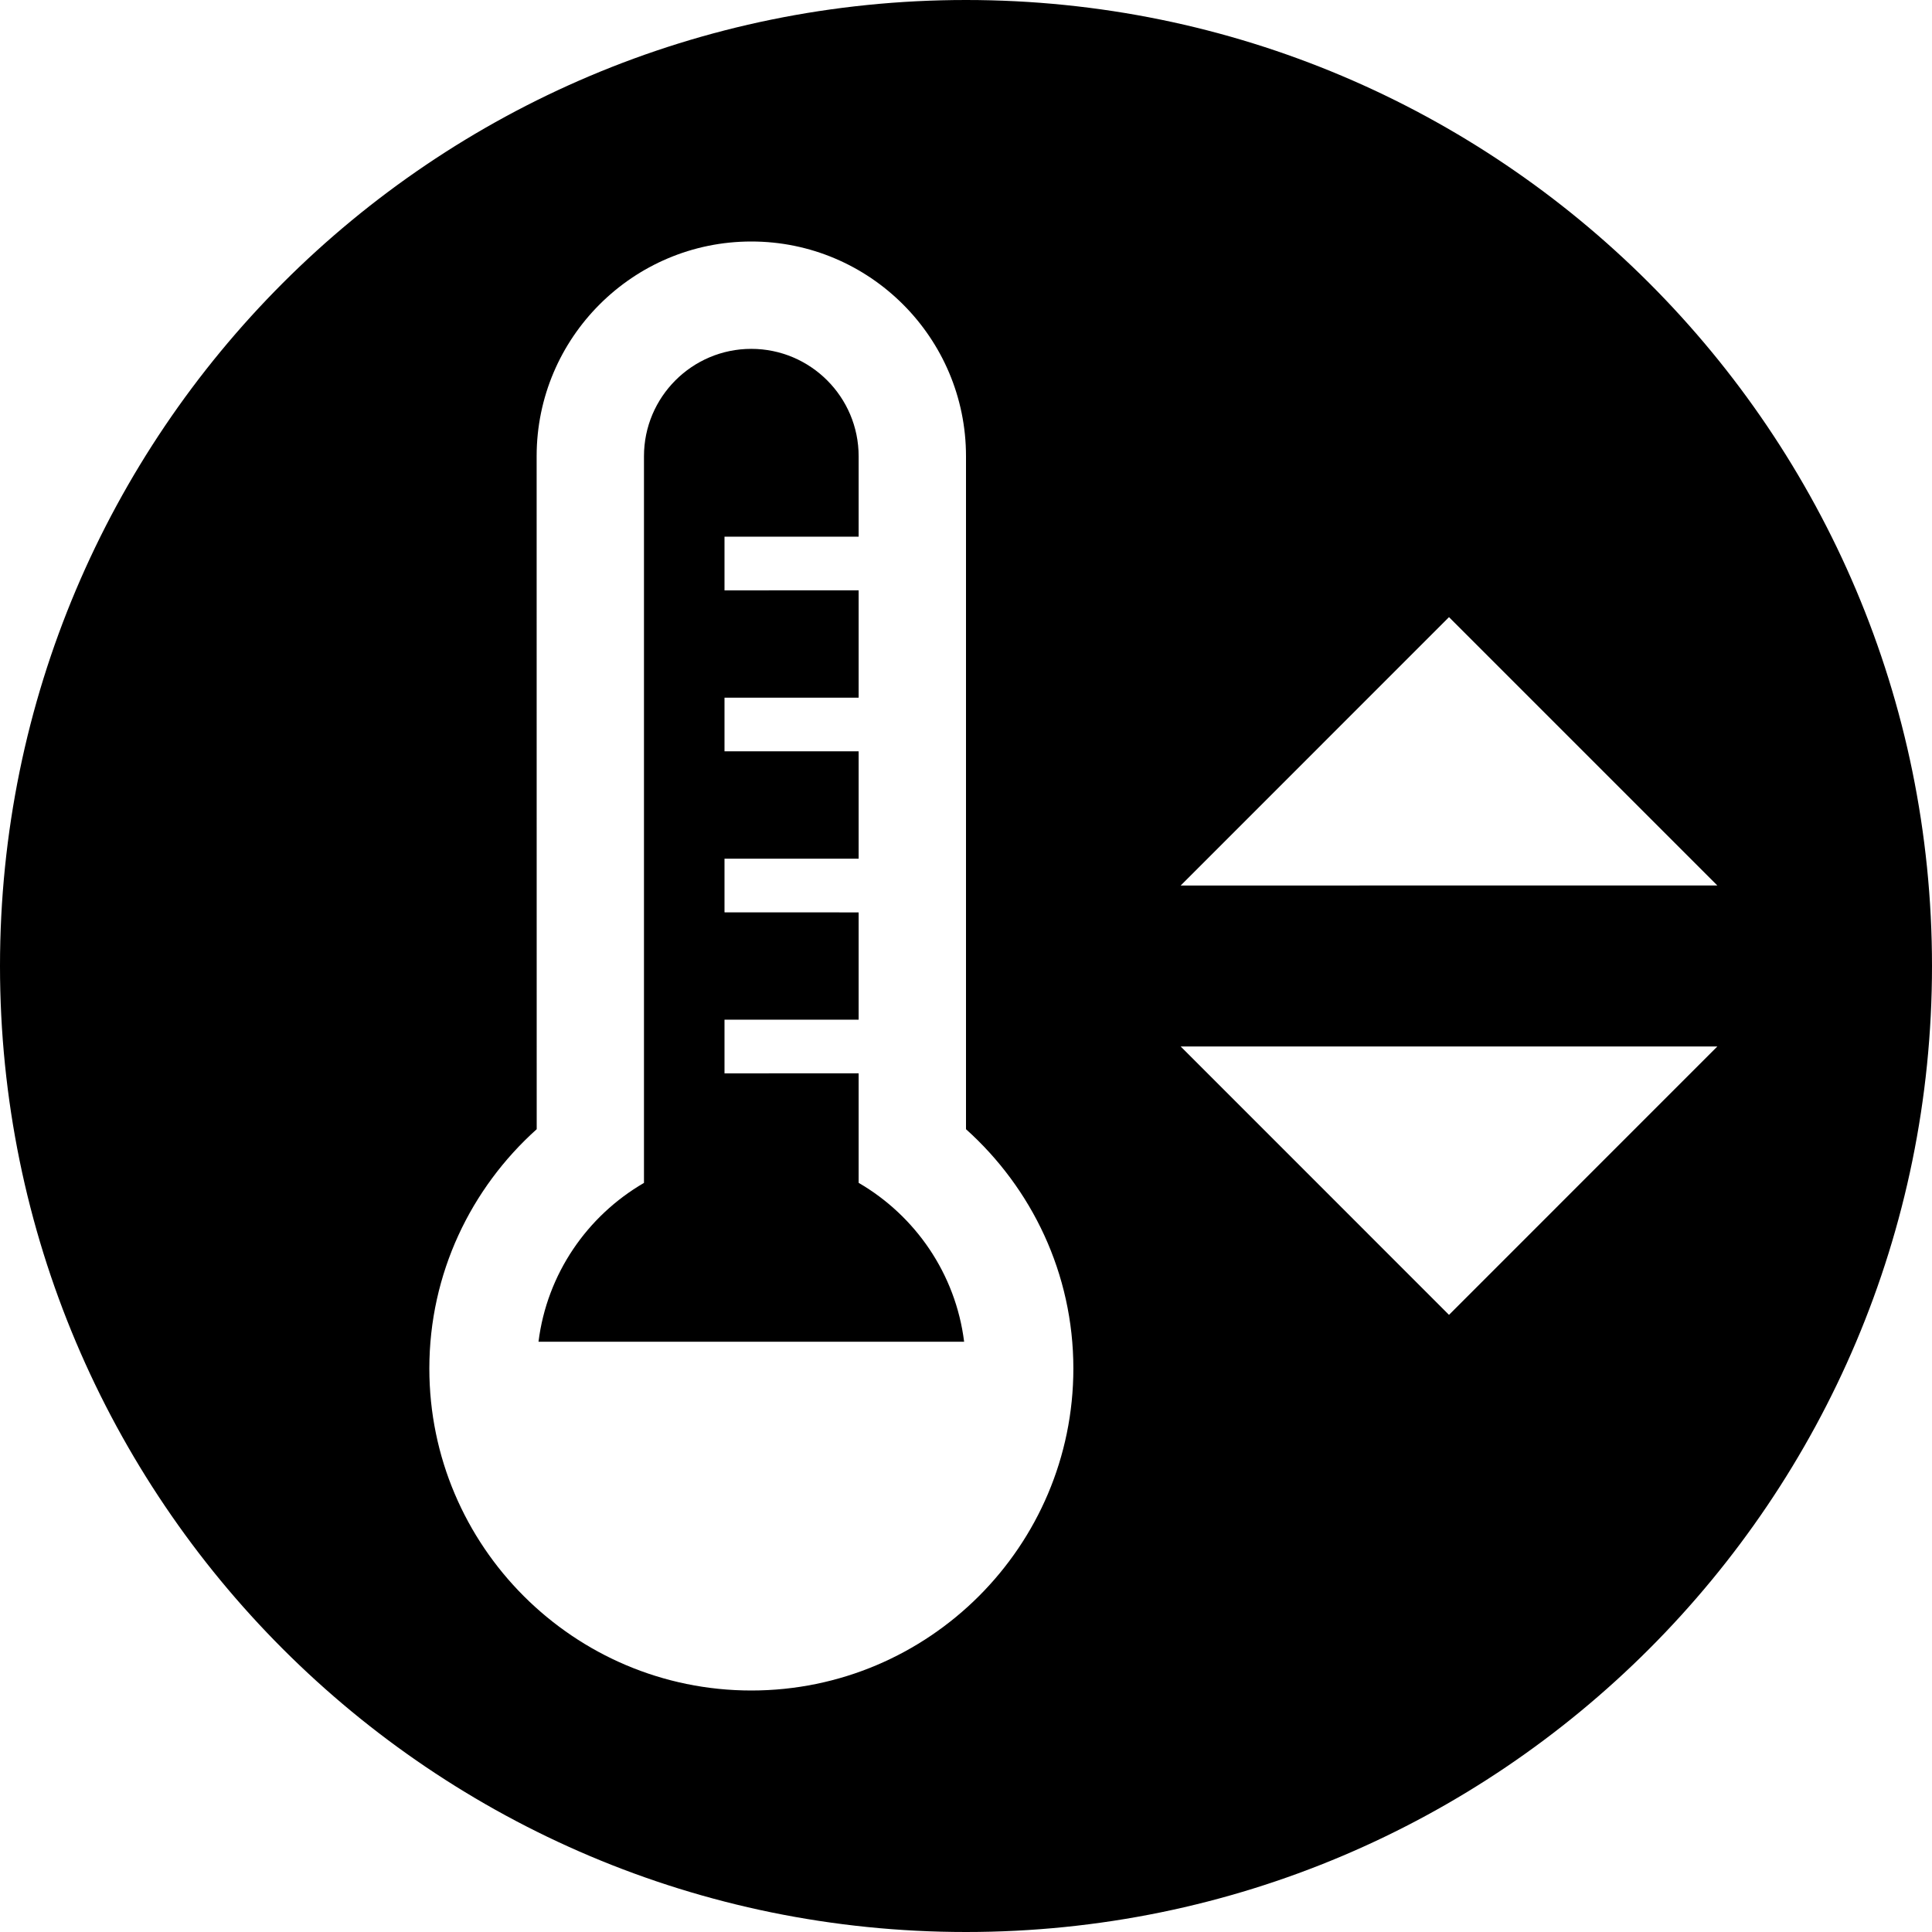
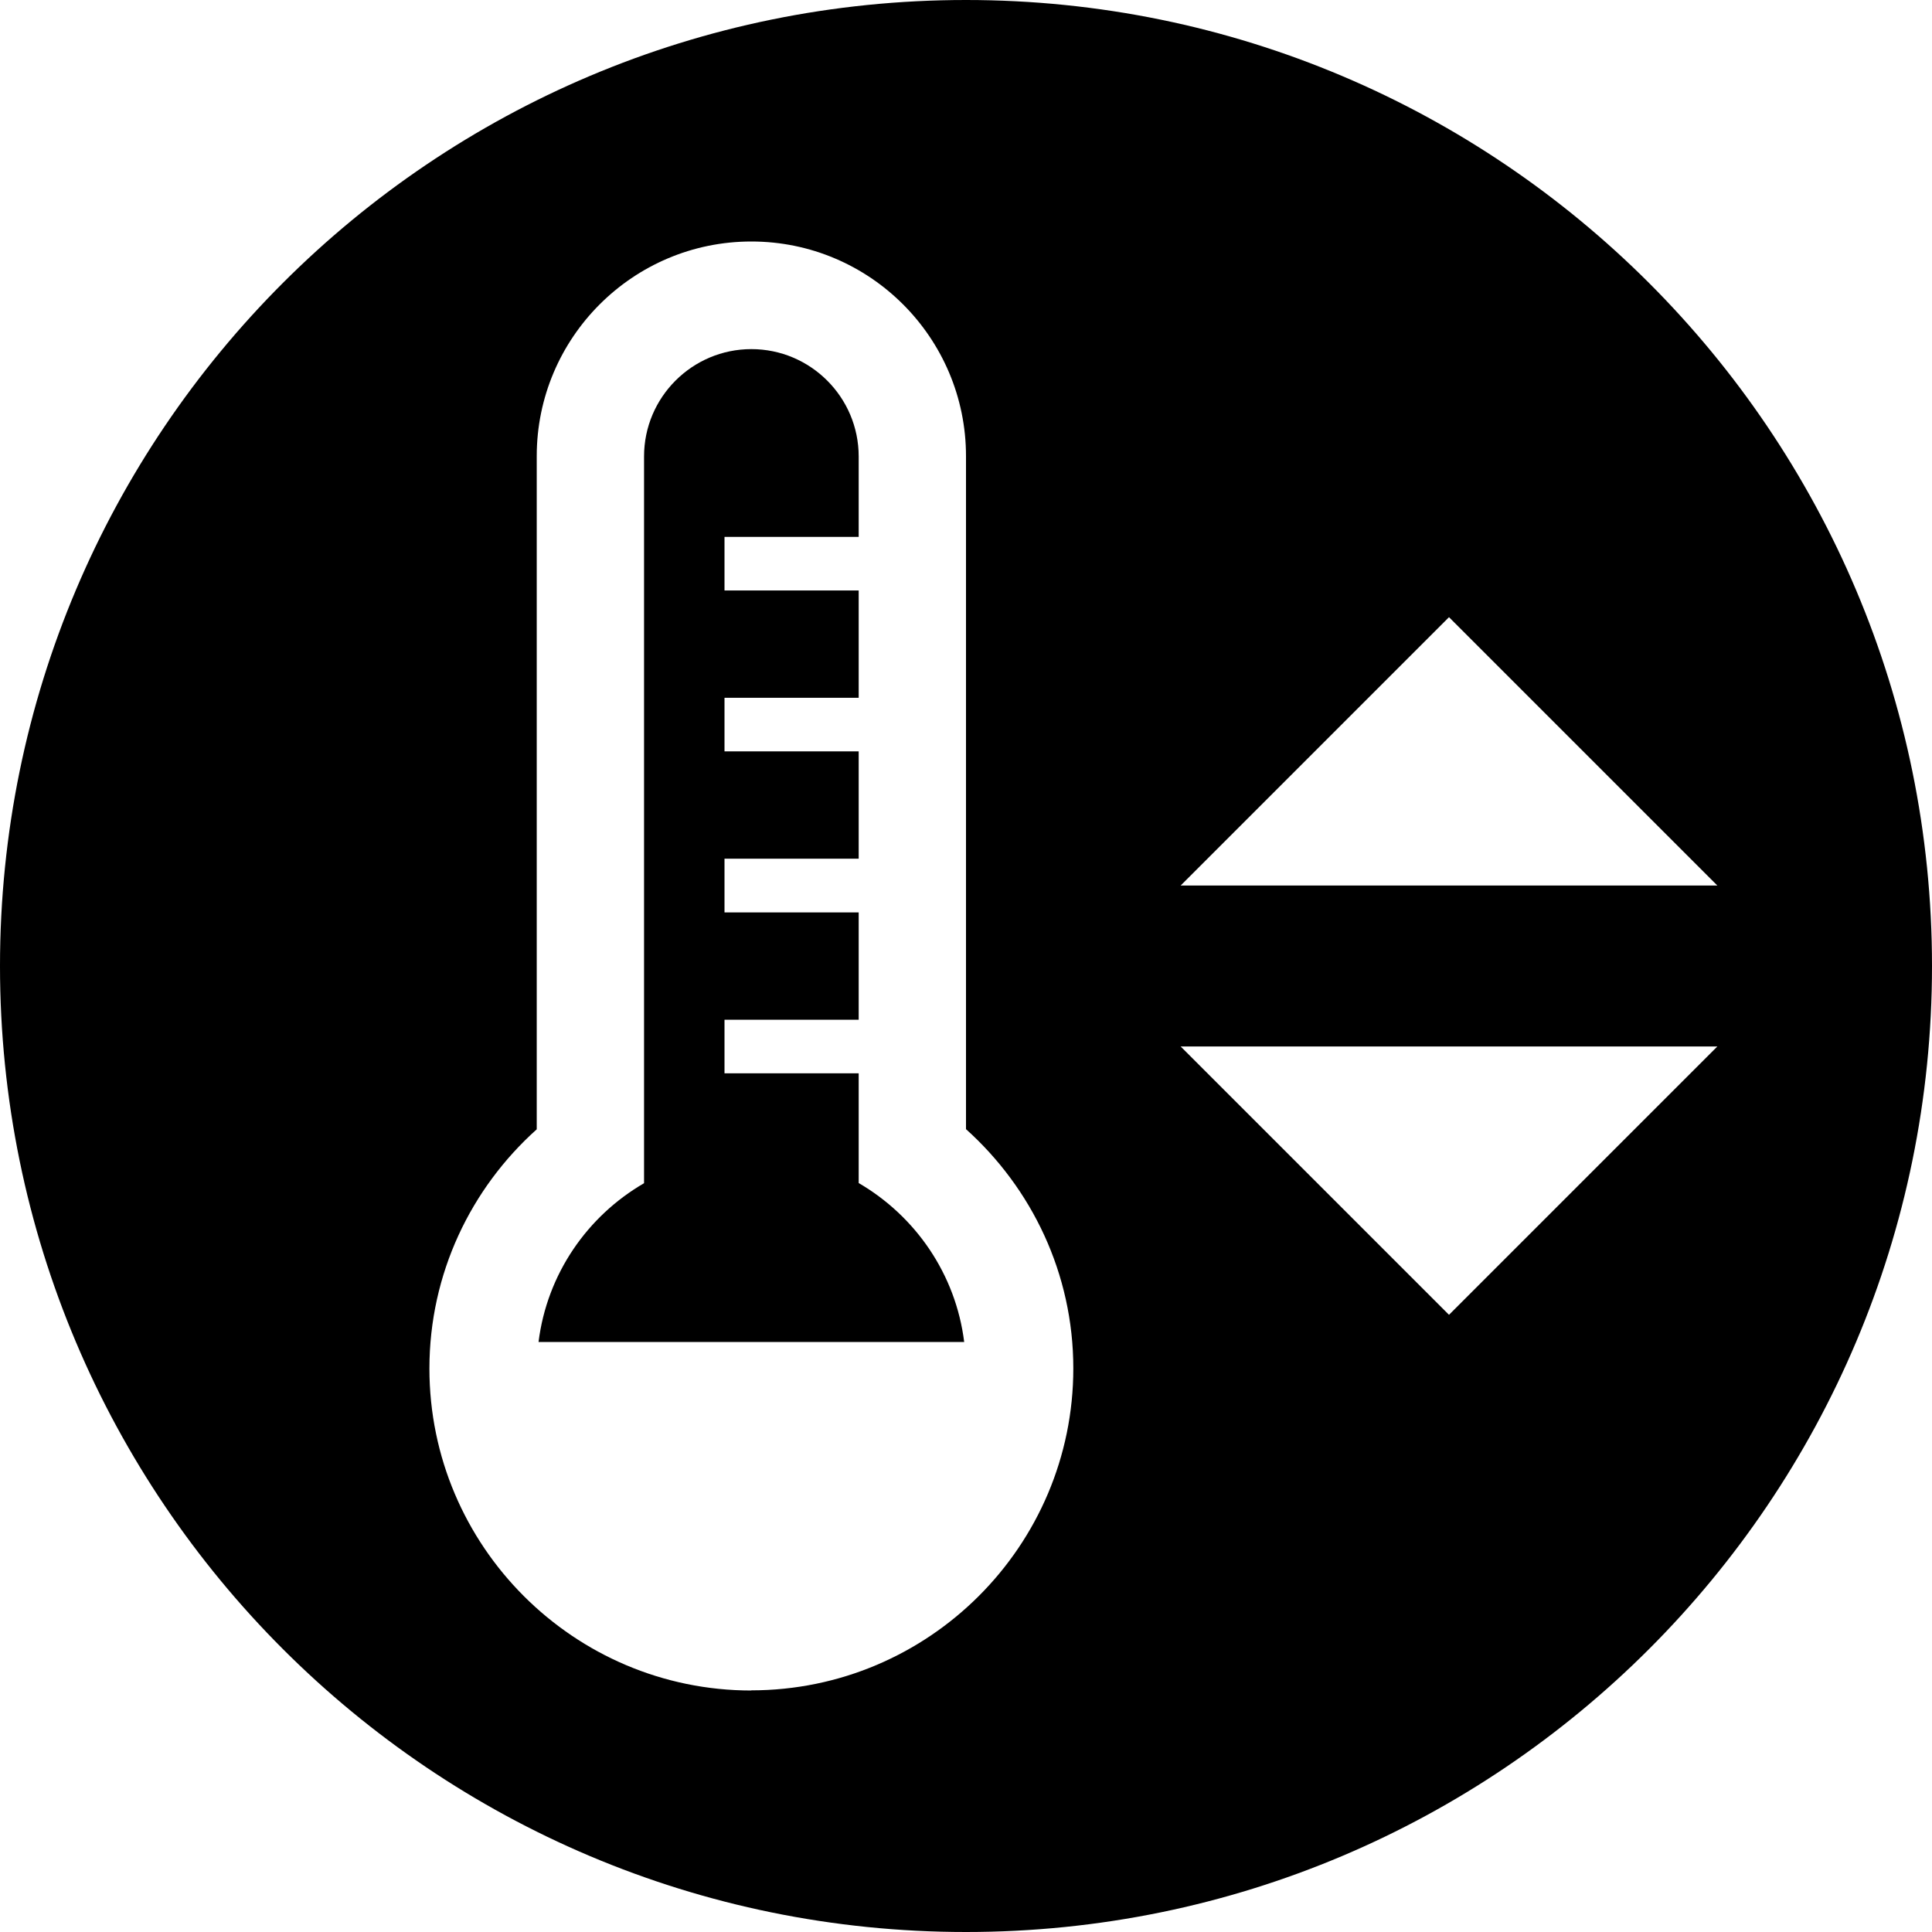
- <svg xmlns="http://www.w3.org/2000/svg" version="1.1" viewBox="0 0 128 128">
-   <path d="m56.887 78.367v-7.258l-8.887 0.004v-3.555h8.887v-7.109l-8.887-0.004v-3.555h8.887v-7.113h-8.887v-3.555h8.887v-7.113l-8.887 0.004v-3.555h8.887v-5.332c0-3.922-3.191-7.113-7.113-7.113-3.922 0-7.109 3.191-7.109 7.113v48.145c-3.758 2.18-6.426 6.023-6.988 10.523h28.199c-0.562-4.5-3.231-8.344-6.988-10.527z" />
-   <path d="m64 0c-35.348 0-64 28.652-64 64 0 35.344 28.652 64 64 64 35.344 0 64-28.656 64-64 0-35.348-28.656-64-64-64zm32 40.887 17.777 17.777-35.555 0.004zm-46.223 71.113c-11.762 0-21.332-9.57-21.332-21.332 0-6.297 2.758-11.949 7.113-15.855l-0.004-44.59c0-7.844 6.379-14.223 14.223-14.223s14.223 6.379 14.223 14.223v44.59c4.352 3.906 7.113 9.559 7.113 15.855 0 11.762-9.57 21.332-21.336 21.332zm46.223-24.887-17.777-17.781h35.555z" />
+ <svg xmlns="http://www.w3.org/2000/svg" viewBox="0 0 128 128">
+   <path d="M56.89,78.37v-7.26h-8.89s0-3.55,0-3.55h8.89v-7.11h-8.89v-3.56h8.89v-7.11h-8.89v-3.55h8.89v-7.11h-8.89s0-3.55,0-3.55h8.89v-5.33c0-3.92-3.19-7.11-7.11-7.11s-7.11,3.19-7.11,7.11v48.15c-3.76,2.18-6.43,6.02-6.99,10.52h28.2c-.56-4.5-3.23-8.34-6.99-10.53h0Z" />
+   <path d="M64,0C28.65,0,0,28.65,0,64s28.65,64,64,64,64-28.66,64-64S99.34,0,64,0ZM96,40.89l17.78,17.78h-35.56s17.78-17.78,17.78-17.78ZM49.78,112c-11.76,0-21.33-9.57-21.33-21.33,0-6.3,2.76-11.95,7.11-15.85V30.22c0-7.84,6.37-14.22,14.22-14.22s14.22,6.38,14.22,14.22v44.59c4.35,3.91,7.11,9.56,7.11,15.85,0,11.76-9.57,21.33-21.34,21.33h0ZM96,87.11l-17.78-17.78h35.56l-17.78,17.78Z" />
</svg>
